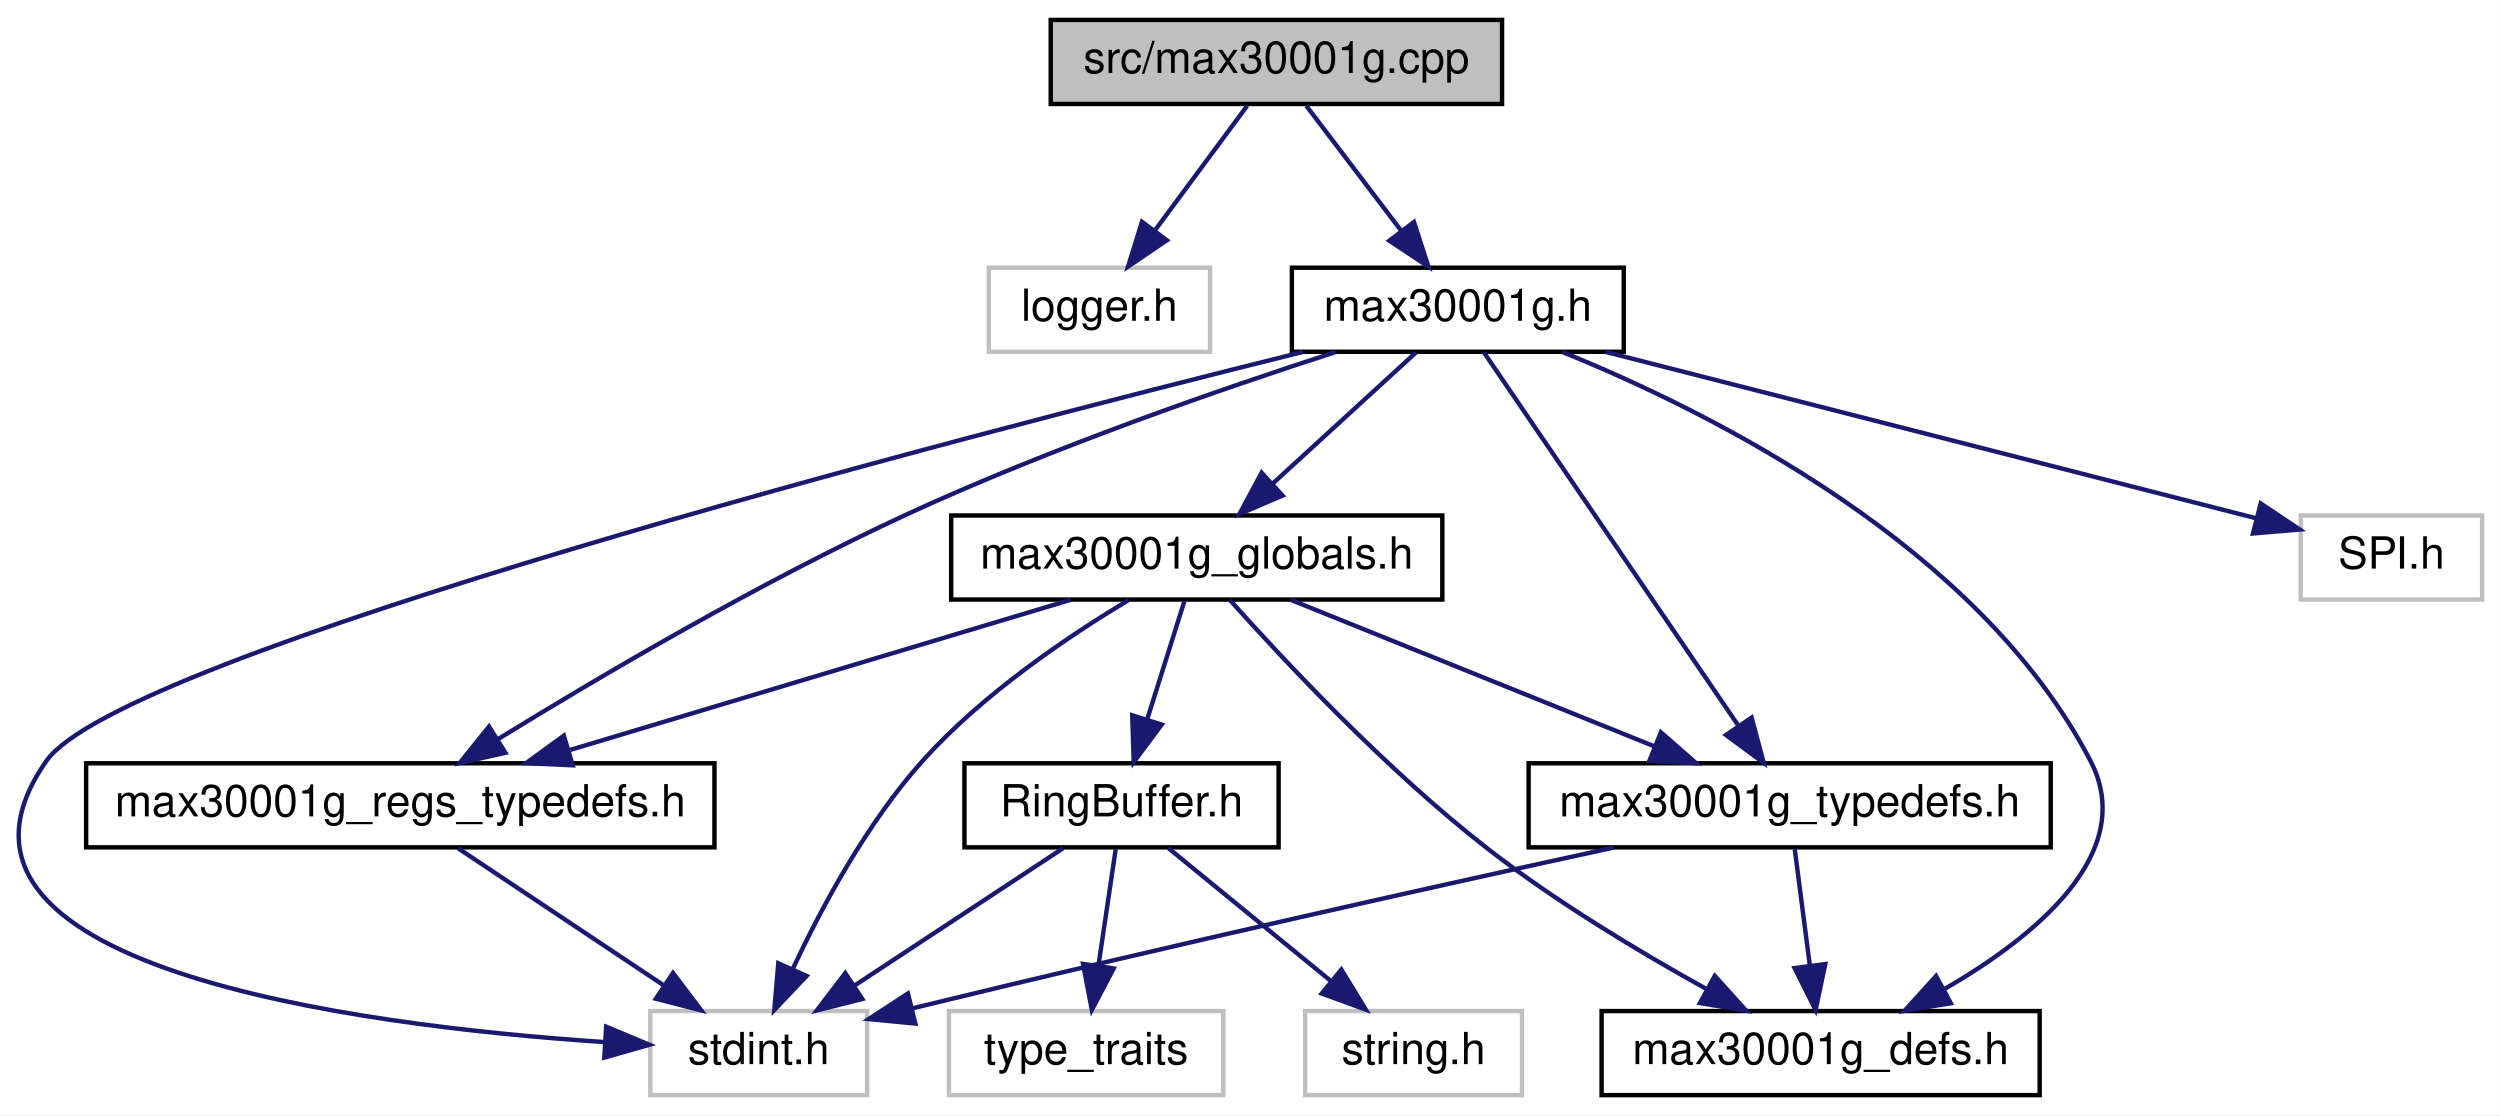
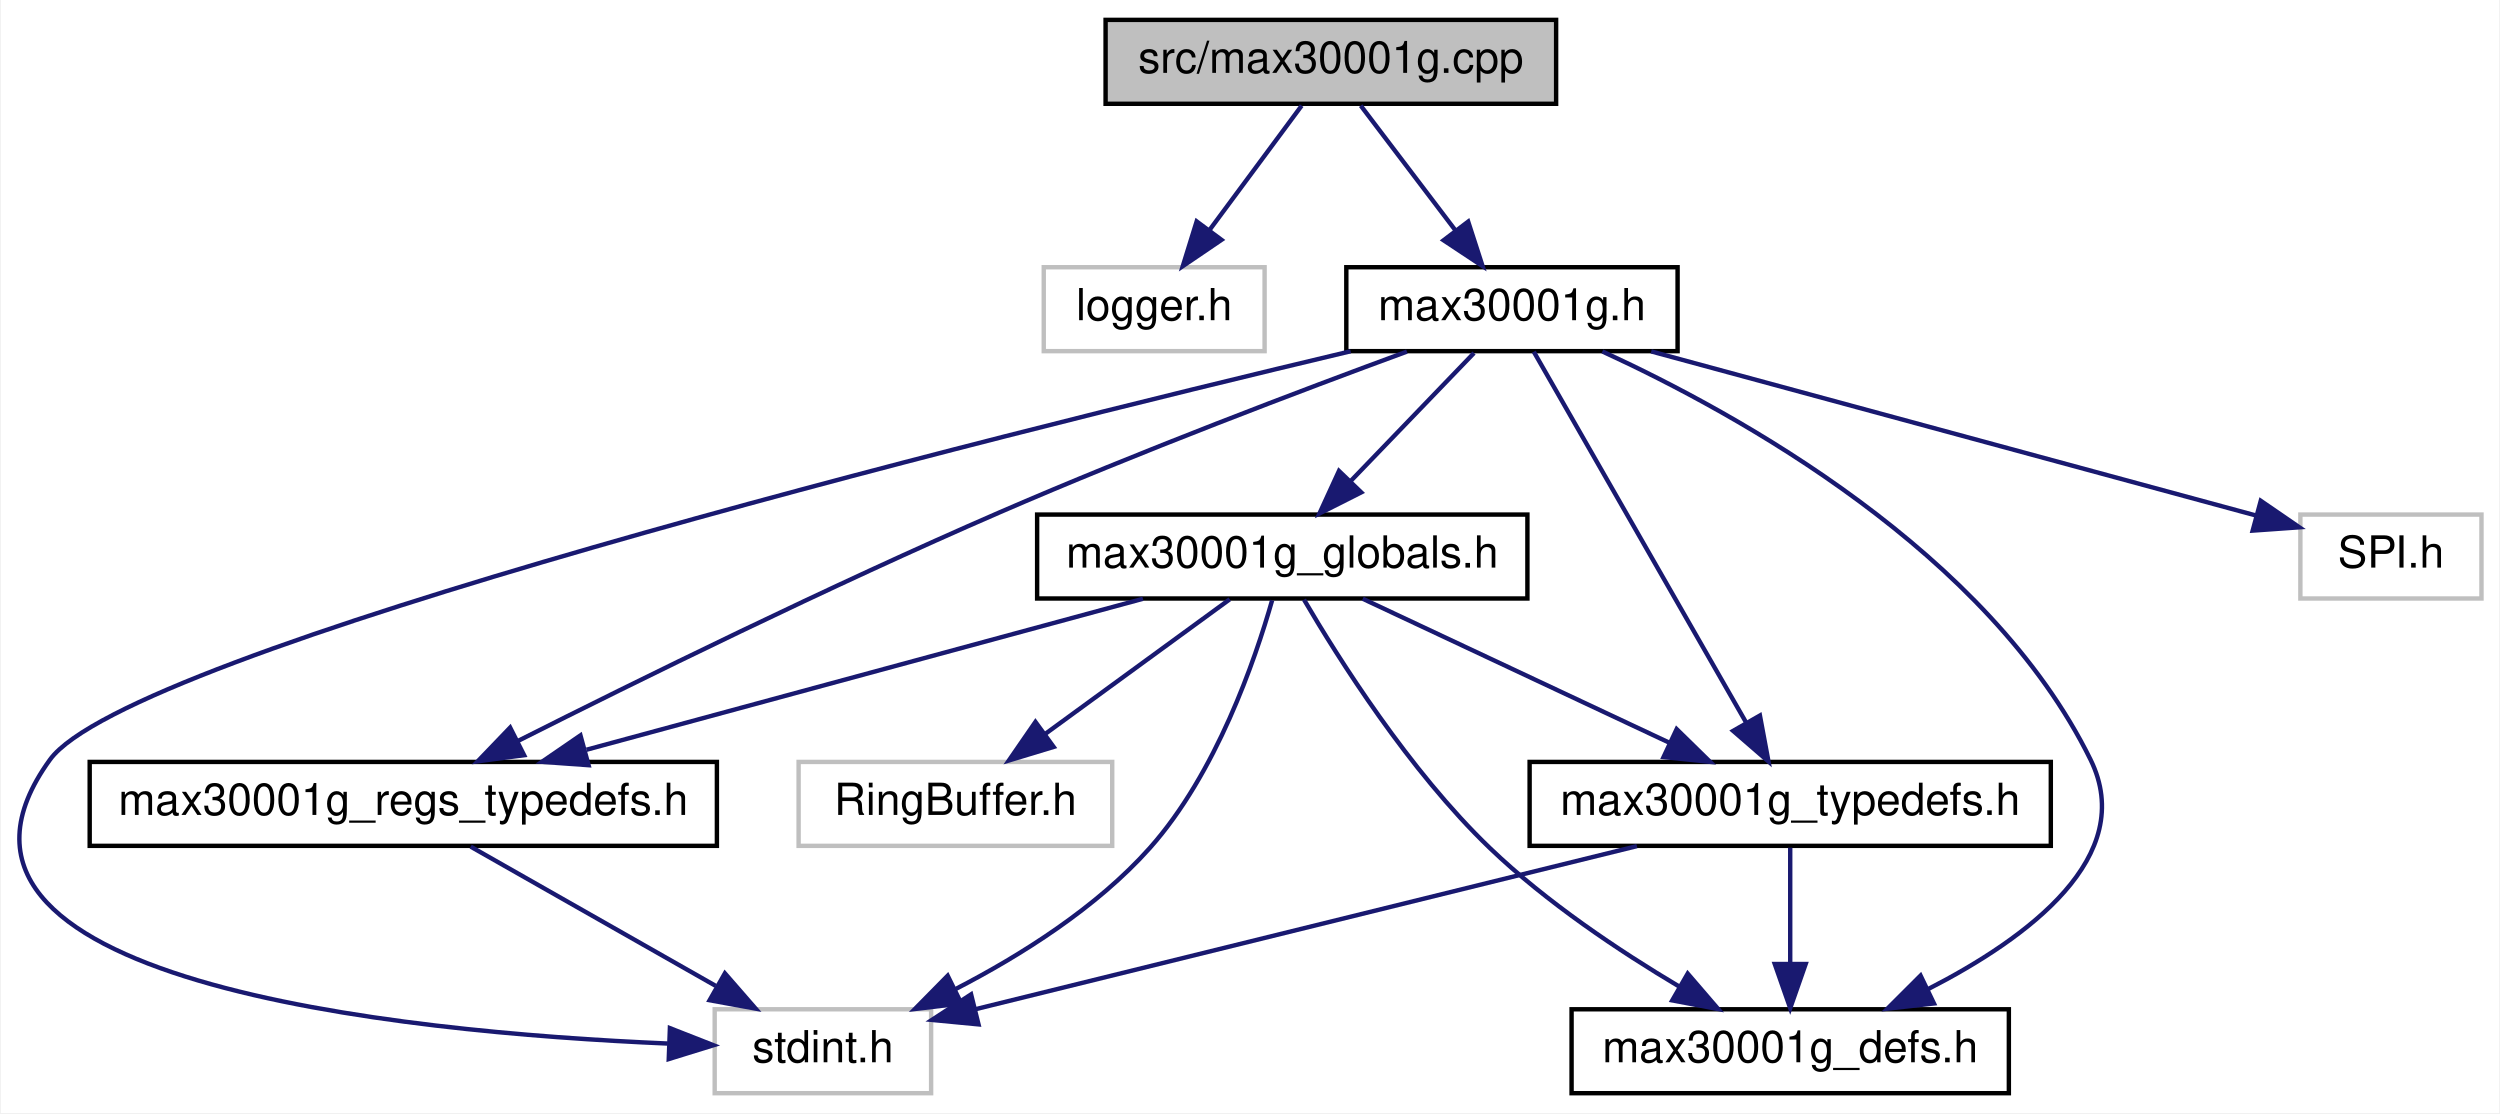
- <svg xmlns="http://www.w3.org/2000/svg" xmlns:xlink="http://www.w3.org/1999/xlink" width="565pt" height="252pt" viewBox="0.00 0.00 564.93 252.00">
+ <svg xmlns="http://www.w3.org/2000/svg" xmlns:xlink="http://www.w3.org/1999/xlink" width="566pt" height="252pt" viewBox="0.00 0.00 565.61 252.00">
  <g id="graph0" class="graph" transform="scale(1 1) rotate(0) translate(4 248)">
-     <polygon fill="white" stroke="transparent" points="-4,4 -4,-248 560.93,-248 560.93,4 -4,4" />
+     <polygon fill="white" stroke="transparent" points="-4,4 -4,-248 561.61,-248 561.61,4 -4,4" />
    <g id="node1" class="node">
      <g id="a_node1">
        <a xlink:title=" ">
-           <polygon fill="#bfbfbf" stroke="black" points="233.43,-224.5 233.43,-243.5 335.43,-243.5 335.43,-224.5 233.43,-224.5" />
-           <text text-anchor="middle" x="284.43" y="-231.5" font-family="Helvetica,sans-Serif" font-size="10.00">src/max30001g.cpp</text>
+           <polygon fill="#bfbfbf" stroke="black" points="246.11,-224.5 246.11,-243.5 348.11,-243.5 348.11,-224.5 246.11,-224.5" />
+           <text text-anchor="middle" x="297.11" y="-231.5" font-family="Helvetica,sans-Serif" font-size="10.00">src/max30001g.cpp</text>
        </a>
      </g>
    </g>
    <g id="node2" class="node">
      <g id="a_node2">
        <a xlink:title=" ">
-           <polygon fill="white" stroke="#bfbfbf" points="219.43,-168.5 219.43,-187.5 269.43,-187.5 269.43,-168.5 219.43,-168.5" />
-           <text text-anchor="middle" x="244.43" y="-175.5" font-family="Helvetica,sans-Serif" font-size="10.00">logger.h</text>
+           <polygon fill="white" stroke="#bfbfbf" points="232.11,-168.5 232.11,-187.5 282.11,-187.5 282.11,-168.5 232.11,-168.5" />
+           <text text-anchor="middle" x="257.11" y="-175.5" font-family="Helvetica,sans-Serif" font-size="10.00">logger.h</text>
        </a>
      </g>
    </g>
    <g id="edge1" class="edge">
-       <path fill="none" stroke="midnightblue" d="M277.82,-224.08C272.17,-216.46 263.88,-205.26 256.98,-195.94" />
-       <polygon fill="midnightblue" stroke="midnightblue" points="259.67,-193.7 250.91,-187.75 254.05,-197.87 259.67,-193.7" />
+       <path fill="none" stroke="midnightblue" d="M290.5,-224.08C284.85,-216.46 276.56,-205.26 269.65,-195.94" />
+       <polygon fill="midnightblue" stroke="midnightblue" points="272.35,-193.7 263.59,-187.75 266.73,-197.87 272.35,-193.7" />
    </g>
    <g id="node3" class="node">
      <g id="a_node3">
        <a xlink:href="max30001g_8h.html" target="_top" xlink:title=" ">
-           <polygon fill="white" stroke="black" points="287.93,-168.5 287.93,-187.5 362.93,-187.5 362.93,-168.5 287.93,-168.5" />
-           <text text-anchor="middle" x="325.43" y="-175.5" font-family="Helvetica,sans-Serif" font-size="10.00">max30001g.h</text>
+           <polygon fill="white" stroke="black" points="300.61,-168.5 300.61,-187.5 375.61,-187.5 375.61,-168.5 300.61,-168.5" />
+           <text text-anchor="middle" x="338.11" y="-175.5" font-family="Helvetica,sans-Serif" font-size="10.00">max30001g.h</text>
        </a>
      </g>
    </g>
    <g id="edge2" class="edge">
-       <path fill="none" stroke="midnightblue" d="M291.2,-224.08C296.99,-216.46 305.49,-205.26 312.57,-195.94" />
-       <polygon fill="midnightblue" stroke="midnightblue" points="315.52,-197.83 318.78,-187.75 309.95,-193.6 315.52,-197.83" />
+       <path fill="none" stroke="midnightblue" d="M303.88,-224.08C309.67,-216.46 318.16,-205.26 325.24,-195.94" />
+       <polygon fill="midnightblue" stroke="midnightblue" points="328.2,-197.83 331.46,-187.75 322.63,-193.6 328.2,-197.83" />
    </g>
    <g id="node4" class="node">
      <g id="a_node4">
        <a xlink:title=" ">
-           <polygon fill="white" stroke="#bfbfbf" points="142.93,-0.5 142.93,-19.5 191.93,-19.5 191.93,-0.5 142.93,-0.5" />
-           <text text-anchor="middle" x="167.43" y="-7.5" font-family="Helvetica,sans-Serif" font-size="10.00">stdint.h</text>
+           <polygon fill="white" stroke="#bfbfbf" points="157.61,-0.5 157.61,-19.5 206.61,-19.5 206.61,-0.5 157.61,-0.5" />
+           <text text-anchor="middle" x="182.11" y="-7.5" font-family="Helvetica,sans-Serif" font-size="10.00">stdint.h</text>
        </a>
      </g>
    </g>
    <g id="edge3" class="edge">
-       <path fill="none" stroke="midnightblue" d="M290.49,-168.48C211.2,-148.79 23.19,-99.99 6.43,-76 -26.02,-29.58 75.89,-16.28 132.41,-12.5" />
-       <polygon fill="midnightblue" stroke="midnightblue" points="132.96,-15.97 142.73,-11.88 132.54,-8.98 132.96,-15.97" />
+       <path fill="none" stroke="midnightblue" d="M301.59,-168.48C219.24,-148.89 24.82,-100.49 7.11,-76 -29.18,-25.84 86.13,-14.34 147,-11.74" />
+       <polygon fill="midnightblue" stroke="midnightblue" points="147.47,-15.23 157.33,-11.36 147.21,-8.23 147.47,-15.23" />
    </g>
    <g id="node5" class="node">
      <g id="a_node5">
        <a xlink:title=" ">
-           <polygon fill="white" stroke="#bfbfbf" points="515.93,-112.5 515.93,-131.5 556.93,-131.5 556.93,-112.5 515.93,-112.5" />
-           <text text-anchor="middle" x="536.43" y="-119.5" font-family="Helvetica,sans-Serif" font-size="10.00">SPI.h</text>
+           <polygon fill="white" stroke="#bfbfbf" points="516.61,-112.5 516.61,-131.5 557.61,-131.5 557.61,-112.5 516.61,-112.5" />
+           <text text-anchor="middle" x="537.11" y="-119.5" font-family="Helvetica,sans-Serif" font-size="10.00">SPI.h</text>
        </a>
      </g>
    </g>
    <g id="edge4" class="edge">
-       <path fill="none" stroke="midnightblue" d="M358.84,-168.47C394.25,-159.43 451.78,-144.73 501.43,-132 502.87,-131.63 504.35,-131.25 505.84,-130.87" />
-       <polygon fill="midnightblue" stroke="midnightblue" points="506.89,-134.21 515.7,-128.33 505.14,-127.43 506.89,-134.21" />
+       <path fill="none" stroke="midnightblue" d="M369.64,-168.44C407.2,-158.25 469.53,-141.34 506.63,-131.27" />
+       <polygon fill="midnightblue" stroke="midnightblue" points="507.64,-134.62 516.38,-128.62 505.81,-127.87 507.64,-134.62" />
    </g>
    <g id="node6" class="node">
      <g id="a_node6">
        <a xlink:href="max30001g__defs_8h.html" target="_top" xlink:title=" ">
-           <polygon fill="white" stroke="black" points="357.93,-0.5 357.93,-19.5 456.93,-19.5 456.93,-0.5 357.93,-0.5" />
-           <text text-anchor="middle" x="407.43" y="-7.5" font-family="Helvetica,sans-Serif" font-size="10.00">max30001g_defs.h</text>
+           <polygon fill="white" stroke="black" points="351.61,-0.5 351.61,-19.5 450.61,-19.5 450.61,-0.5 351.61,-0.5" />
+           <text text-anchor="middle" x="401.11" y="-7.5" font-family="Helvetica,sans-Serif" font-size="10.00">max30001g_defs.h</text>
        </a>
      </g>
    </g>
    <g id="edge5" class="edge">
-       <path fill="none" stroke="midnightblue" d="M349.1,-168.43C382.79,-154.78 443.26,-124.58 468.43,-76 479.15,-55.29 456.11,-36.44 435.34,-24.43" />
-       <polygon fill="midnightblue" stroke="midnightblue" points="436.85,-21.27 426.39,-19.57 433.51,-27.42 436.85,-21.27" />
+       <path fill="none" stroke="midnightblue" d="M358.58,-168.43C389.25,-154.34 445.98,-123.03 469.11,-76 479.87,-54.1 454.91,-35.62 432.25,-24.03" />
+       <polygon fill="midnightblue" stroke="midnightblue" points="433.65,-20.82 423.12,-19.64 430.62,-27.13 433.65,-20.82" />
    </g>
    <g id="node7" class="node">
      <g id="a_node7">
        <a xlink:href="max30001g__regs__typedefs_8h.html" target="_top" xlink:title=" ">
-           <polygon fill="white" stroke="black" points="15.43,-56.5 15.43,-75.5 157.43,-75.5 157.43,-56.5 15.43,-56.5" />
-           <text text-anchor="middle" x="86.43" y="-63.5" font-family="Helvetica,sans-Serif" font-size="10.00">max30001g_regs_typedefs.h</text>
+           <polygon fill="white" stroke="black" points="16.11,-56.5 16.11,-75.5 158.11,-75.5 158.11,-56.5 16.11,-56.5" />
+           <text text-anchor="middle" x="87.11" y="-63.5" font-family="Helvetica,sans-Serif" font-size="10.00">max30001g_regs_typedefs.h</text>
        </a>
      </g>
    </g>
    <g id="edge6" class="edge">
-       <path fill="none" stroke="midnightblue" d="M297.81,-168.44C272.33,-160.21 233.67,-146.84 201.43,-132 167.92,-116.58 131.12,-94.88 108.39,-80.88" />
-       <polygon fill="midnightblue" stroke="midnightblue" points="110.19,-77.87 99.85,-75.56 106.49,-83.81 110.19,-77.87" />
+       <path fill="none" stroke="midnightblue" d="M314.33,-168.4C290.73,-159.72 253.61,-145.67 222.11,-132 183.64,-115.31 140.09,-93.86 113.11,-80.27" />
+       <polygon fill="midnightblue" stroke="midnightblue" points="114.46,-77.03 103.96,-75.64 111.3,-83.28 114.46,-77.03" />
    </g>
    <g id="node8" class="node">
      <g id="a_node8">
        <a xlink:href="max30001g__typedefs_8h.html" target="_top" xlink:title=" ">
-           <polygon fill="white" stroke="black" points="341.43,-56.5 341.43,-75.5 459.43,-75.5 459.43,-56.5 341.43,-56.5" />
-           <text text-anchor="middle" x="400.43" y="-63.5" font-family="Helvetica,sans-Serif" font-size="10.00">max30001g_typedefs.h</text>
+           <polygon fill="white" stroke="black" points="342.11,-56.5 342.11,-75.5 460.11,-75.5 460.11,-56.5 342.11,-56.5" />
+           <text text-anchor="middle" x="401.11" y="-63.5" font-family="Helvetica,sans-Serif" font-size="10.00">max30001g_typedefs.h</text>
        </a>
      </g>
    </g>
    <g id="edge8" class="edge">
-       <path fill="none" stroke="midnightblue" d="M331.31,-168.37C343.69,-150.22 372.61,-107.8 388.84,-83.99" />
-       <polygon fill="midnightblue" stroke="midnightblue" points="391.83,-85.83 394.57,-75.59 386.04,-81.88 391.83,-85.83" />
+       <path fill="none" stroke="midnightblue" d="M343.05,-168.37C353.4,-150.3 377.52,-108.18 391.19,-84.31" />
+       <polygon fill="midnightblue" stroke="midnightblue" points="394.25,-86.01 396.19,-75.59 388.18,-82.53 394.25,-86.01" />
    </g>
    <g id="node9" class="node">
      <g id="a_node9">
        <a xlink:href="max30001g__globals_8h.html" target="_top" xlink:title=" ">
-           <polygon fill="white" stroke="black" points="210.93,-112.5 210.93,-131.5 321.93,-131.5 321.93,-112.5 210.93,-112.5" />
-           <text text-anchor="middle" x="266.43" y="-119.5" font-family="Helvetica,sans-Serif" font-size="10.00">max30001g_globals.h</text>
+           <polygon fill="white" stroke="black" points="230.61,-112.5 230.61,-131.5 341.61,-131.5 341.61,-112.5 230.61,-112.5" />
+           <text text-anchor="middle" x="286.11" y="-119.5" font-family="Helvetica,sans-Serif" font-size="10.00">max30001g_globals.h</text>
        </a>
      </g>
    </g>
    <g id="edge11" class="edge">
-       <path fill="none" stroke="midnightblue" d="M315.95,-168.32C307.23,-160.34 294.08,-148.31 283.53,-138.65" />
-       <polygon fill="midnightblue" stroke="midnightblue" points="285.82,-136 276.08,-131.83 281.09,-141.17 285.82,-136" />
+       <path fill="none" stroke="midnightblue" d="M329.52,-168.08C321.95,-160.22 310.73,-148.57 301.59,-139.08" />
+       <polygon fill="midnightblue" stroke="midnightblue" points="303.99,-136.53 294.53,-131.75 298.95,-141.38 303.99,-136.53" />
    </g>
    <g id="edge7" class="edge">
-       <path fill="none" stroke="midnightblue" d="M99.44,-56.32C111.96,-47.98 131.11,-35.21 145.9,-25.35" />
-       <polygon fill="midnightblue" stroke="midnightblue" points="148.07,-28.11 154.45,-19.65 144.18,-22.29 148.07,-28.11" />
+       <path fill="none" stroke="midnightblue" d="M102.37,-56.32C117.33,-47.82 140.36,-34.73 157.83,-24.8" />
+       <polygon fill="midnightblue" stroke="midnightblue" points="159.92,-27.64 166.88,-19.65 156.46,-21.55 159.92,-27.64" />
    </g>
    <g id="edge9" class="edge">
-       <path fill="none" stroke="midnightblue" d="M360.68,-56.46C322.49,-48.15 262.91,-34.93 202.06,-20.09" />
-       <polygon fill="midnightblue" stroke="midnightblue" points="202.83,-16.67 192.28,-17.69 201.16,-23.47 202.83,-16.67" />
+       <path fill="none" stroke="midnightblue" d="M366.4,-56.44C325.38,-46.33 257.51,-29.59 216.58,-19.5" />
+       <polygon fill="midnightblue" stroke="midnightblue" points="217.34,-16.08 206.79,-17.09 215.66,-22.88 217.34,-16.08" />
    </g>
    <g id="edge10" class="edge">
-       <path fill="none" stroke="midnightblue" d="M401.58,-56.08C402.51,-48.93 403.85,-38.64 405,-29.69" />
-       <polygon fill="midnightblue" stroke="midnightblue" points="408.48,-30.12 406.29,-19.75 401.54,-29.22 408.48,-30.12" />
+       <path fill="none" stroke="midnightblue" d="M401.11,-56.08C401.11,-49.01 401.11,-38.86 401.11,-29.99" />
+       <polygon fill="midnightblue" stroke="midnightblue" points="404.61,-29.75 401.11,-19.75 397.61,-29.75 404.61,-29.75" />
    </g>
    <g id="edge12" class="edge">
-       <path fill="none" stroke="midnightblue" d="M250.99,-112.37C237.5,-104.27 218,-91.16 204.43,-76 191.87,-61.97 181.66,-42.97 175.18,-29.14" />
-       <polygon fill="midnightblue" stroke="midnightblue" points="178.25,-27.44 170.96,-19.74 171.86,-30.3 178.25,-27.44" />
+       <path fill="none" stroke="midnightblue" d="M283.81,-112.08C279.97,-98.61 271.16,-72.88 256.11,-56 244.04,-42.47 226.92,-31.7 212.19,-24.1" />
+       <polygon fill="midnightblue" stroke="midnightblue" points="213.45,-20.82 202.93,-19.56 210.36,-27.1 213.45,-20.82" />
    </g>
-     <g id="edge17" class="edge">
-       <path fill="none" stroke="midnightblue" d="M273.98,-112.34C285.69,-99.22 309.29,-73.92 332.43,-56 347.79,-44.1 366.53,-32.85 381.44,-24.58" />
-       <polygon fill="midnightblue" stroke="midnightblue" points="383.5,-27.45 390.61,-19.59 380.15,-21.3 383.5,-27.45" />
+     <g id="edge14" class="edge">
+       <path fill="none" stroke="midnightblue" d="M291.03,-112.24C298.78,-99 314.82,-73.55 333.11,-56 345.89,-43.74 362.42,-32.71 375.98,-24.64" />
+       <polygon fill="midnightblue" stroke="midnightblue" points="377.9,-27.58 384.81,-19.55 374.4,-21.51 377.9,-27.58" />
    </g>
-     <g id="edge19" class="edge">
-       <path fill="none" stroke="midnightblue" d="M237.91,-112.44C207.36,-103.28 158.72,-88.69 124.83,-78.52" />
-       <polygon fill="midnightblue" stroke="midnightblue" points="125.4,-75.04 114.82,-75.52 123.39,-81.74 125.4,-75.04" />
+     <g id="edge16" class="edge">
+       <path fill="none" stroke="midnightblue" d="M254.57,-112.44C220.51,-103.2 166.1,-88.44 128.59,-78.26" />
+       <polygon fill="midnightblue" stroke="midnightblue" points="129.06,-74.76 118.49,-75.52 127.22,-81.51 129.06,-74.76" />
    </g>
-     <g id="edge18" class="edge">
-       <path fill="none" stroke="midnightblue" d="M287.66,-112.44C309.81,-103.52 344.75,-89.44 369.86,-79.32" />
-       <polygon fill="midnightblue" stroke="midnightblue" points="371.33,-82.5 379.29,-75.52 368.71,-76.01 371.33,-82.5" />
+     <g id="edge15" class="edge">
+       <path fill="none" stroke="midnightblue" d="M304.33,-112.44C323,-103.68 352.26,-89.94 373.72,-79.86" />
+       <polygon fill="midnightblue" stroke="midnightblue" points="375.4,-82.93 382.97,-75.52 372.43,-76.6 375.4,-82.93" />
    </g>
    <g id="node10" class="node">
      <g id="a_node10">
-         <a xlink:href="RingBuffer_8h.html" target="_top" xlink:title=" ">
-           <polygon fill="white" stroke="black" points="213.93,-56.5 213.93,-75.5 284.93,-75.5 284.93,-56.5 213.93,-56.5" />
-           <text text-anchor="middle" x="249.43" y="-63.5" font-family="Helvetica,sans-Serif" font-size="10.00">RingBuffer.h</text>
+         <a xlink:title=" ">
+           <polygon fill="white" stroke="#bfbfbf" points="176.61,-56.5 176.61,-75.5 247.61,-75.5 247.61,-56.5 176.61,-56.5" />
+           <text text-anchor="middle" x="212.11" y="-63.5" font-family="Helvetica,sans-Serif" font-size="10.00">RingBuffer.h</text>
        </a>
      </g>
    </g>
    <g id="edge13" class="edge">
-       <path fill="none" stroke="midnightblue" d="M263.62,-112.08C261.34,-104.85 258.06,-94.41 255.22,-85.4" />
-       <polygon fill="midnightblue" stroke="midnightblue" points="258.52,-84.24 252.18,-75.75 251.85,-86.34 258.52,-84.24" />
-     </g>
-     <g id="edge15" class="edge">
-       <path fill="none" stroke="midnightblue" d="M236.25,-56.32C223.58,-47.98 204.19,-35.21 189.22,-25.35" />
-       <polygon fill="midnightblue" stroke="midnightblue" points="190.85,-22.23 180.57,-19.65 187,-28.08 190.85,-22.23" />
-     </g>
-     <g id="node11" class="node">
-       <g id="a_node11">
-         <a xlink:title=" ">
-           <polygon fill="white" stroke="#bfbfbf" points="290.93,-0.5 290.93,-19.5 339.93,-19.5 339.93,-0.5 290.93,-0.5" />
-           <text text-anchor="middle" x="315.43" y="-7.5" font-family="Helvetica,sans-Serif" font-size="10.00">string.h</text>
-         </a>
-       </g>
-     </g>
-     <g id="edge14" class="edge">
-       <path fill="none" stroke="midnightblue" d="M260.03,-56.32C269.88,-48.26 284.78,-36.08 296.64,-26.37" />
-       <polygon fill="midnightblue" stroke="midnightblue" points="299.11,-28.88 304.63,-19.83 294.67,-23.46 299.11,-28.88" />
-     </g>
-     <g id="node12" class="node">
-       <g id="a_node12">
-         <a xlink:title=" ">
-           <polygon fill="white" stroke="#bfbfbf" points="210.43,-0.5 210.43,-19.5 272.43,-19.5 272.43,-0.5 210.43,-0.5" />
-           <text text-anchor="middle" x="241.43" y="-7.5" font-family="Helvetica,sans-Serif" font-size="10.00">type_traits</text>
-         </a>
-       </g>
-     </g>
-     <g id="edge16" class="edge">
-       <path fill="none" stroke="midnightblue" d="M248.11,-56.08C247.05,-48.93 245.52,-38.64 244.2,-29.69" />
-       <polygon fill="midnightblue" stroke="midnightblue" points="247.65,-29.13 242.72,-19.75 240.73,-30.16 247.65,-29.13" />
+       <path fill="none" stroke="midnightblue" d="M274.22,-112.32C262.96,-104.11 245.82,-91.6 232.4,-81.81" />
+       <polygon fill="midnightblue" stroke="midnightblue" points="234.35,-78.9 224.21,-75.83 230.23,-84.56 234.35,-78.9" />
    </g>
  </g>
</svg>
